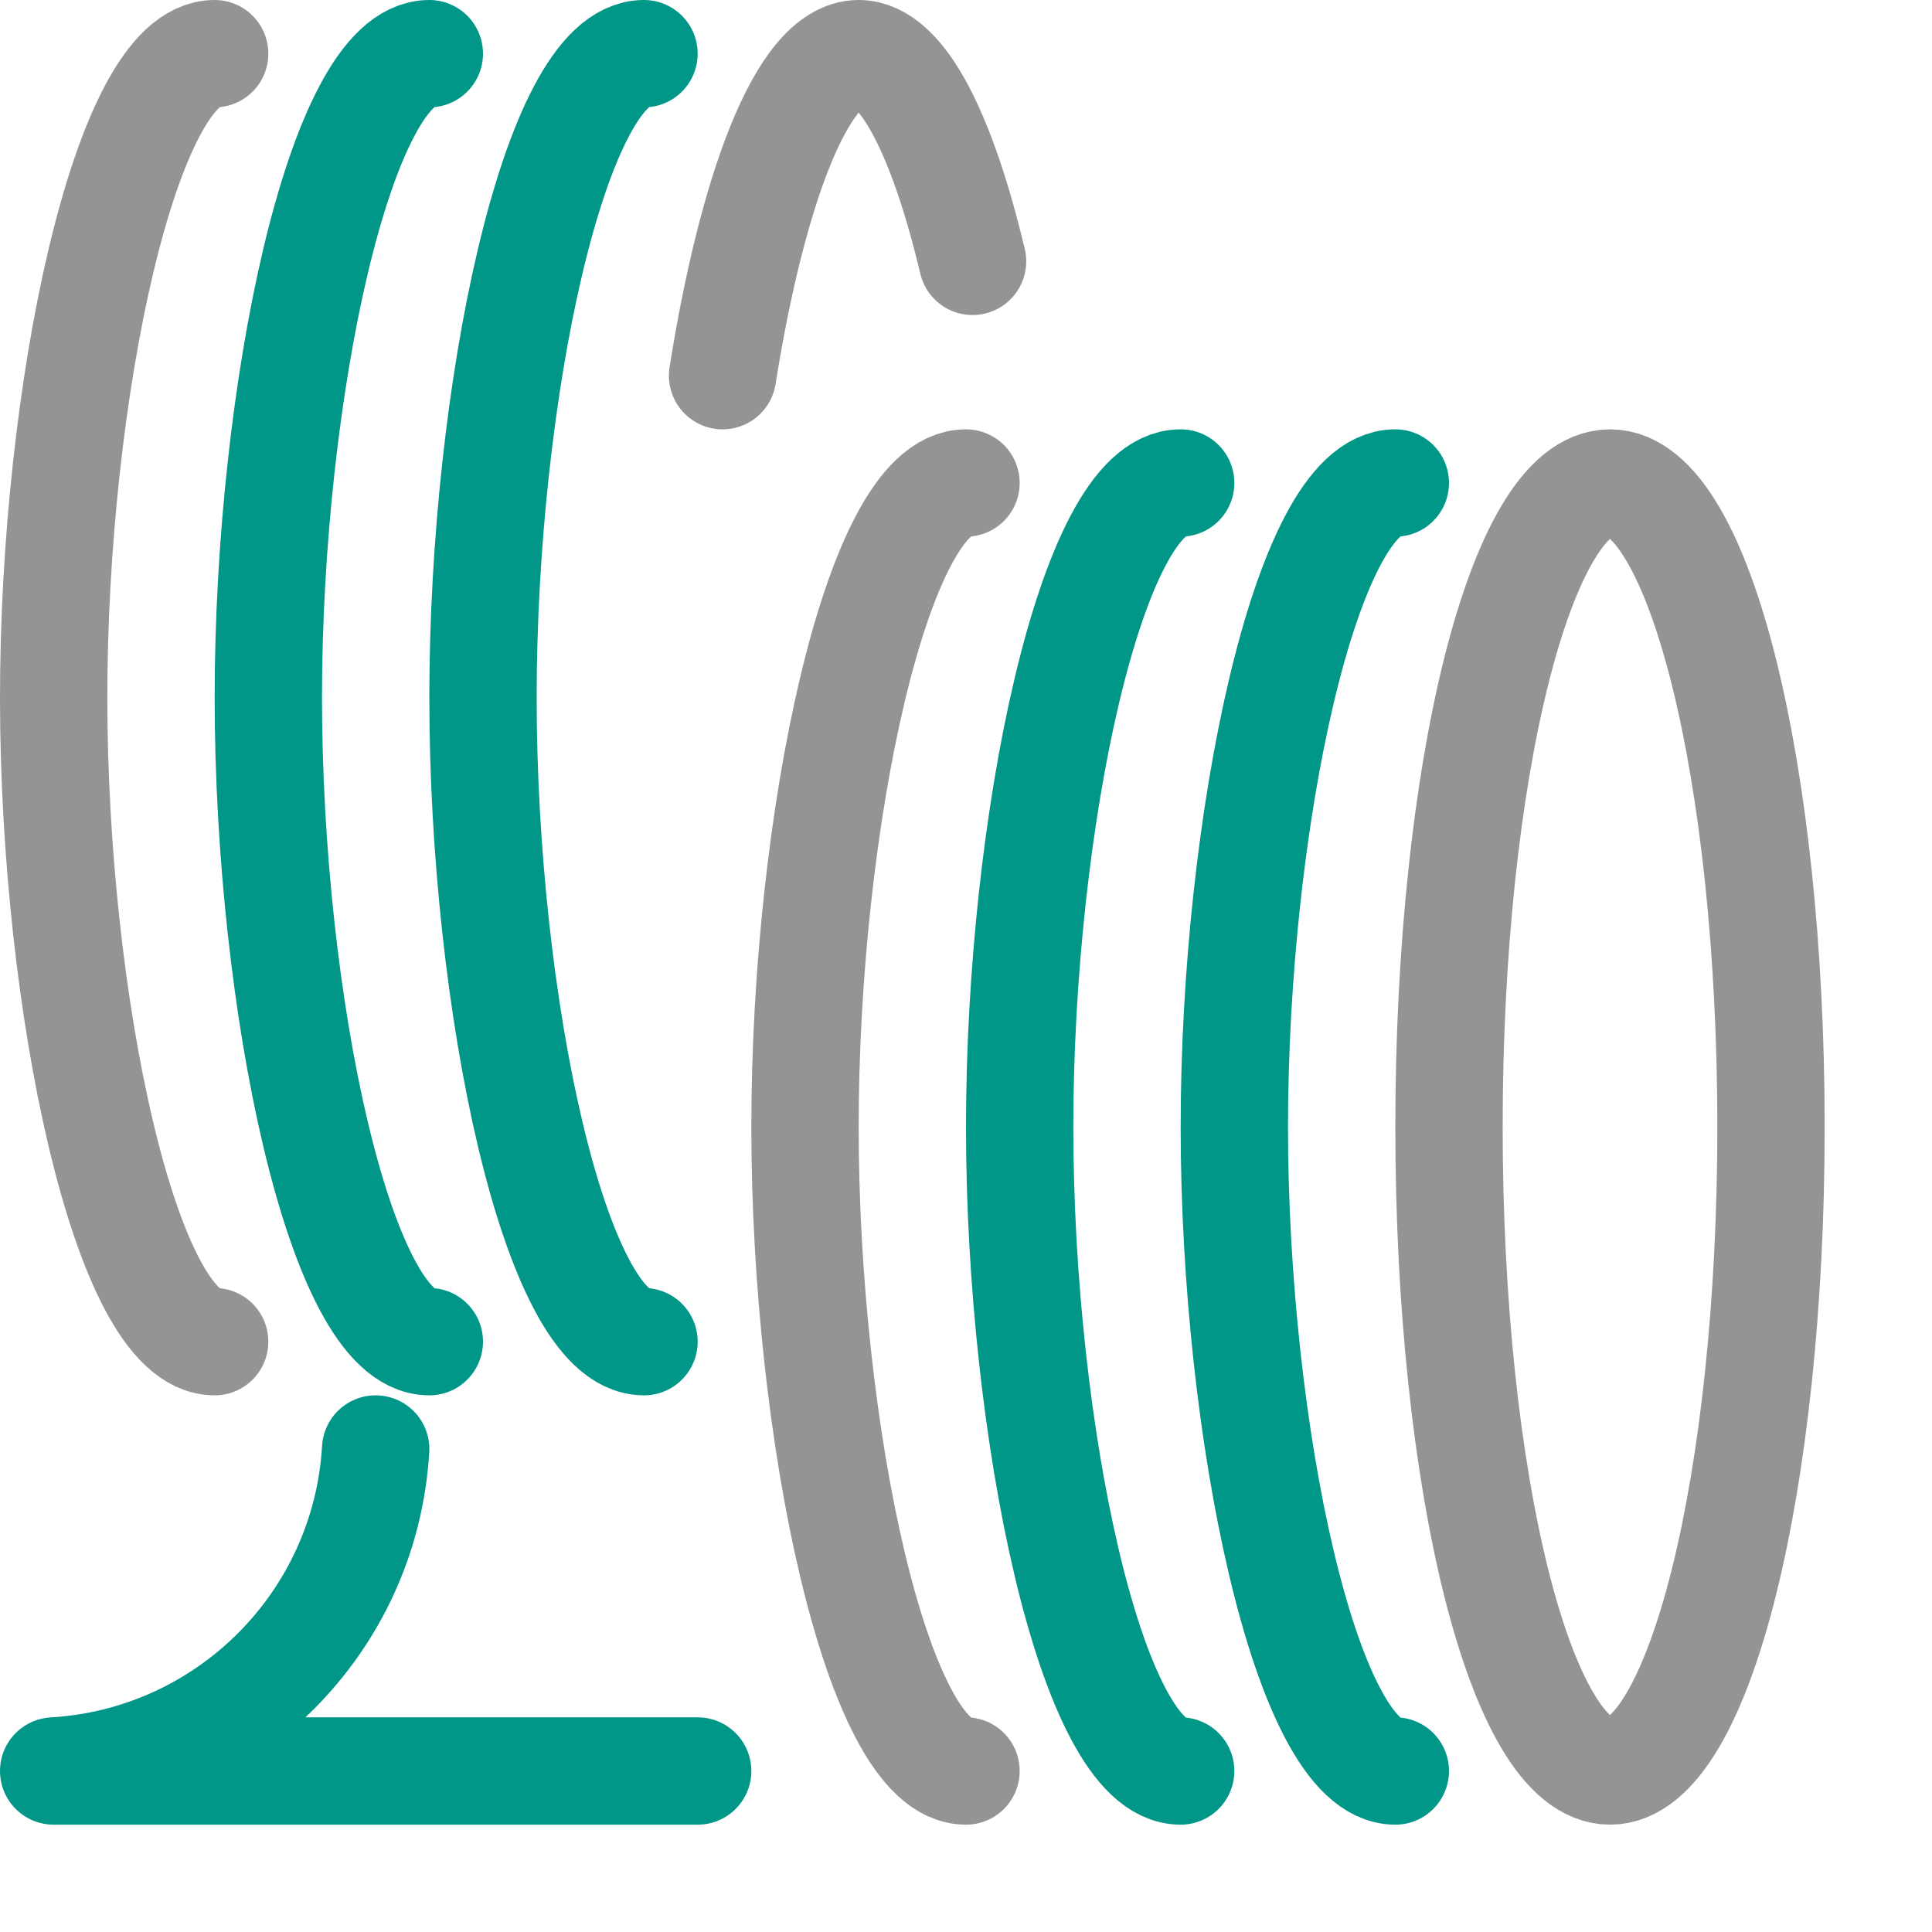
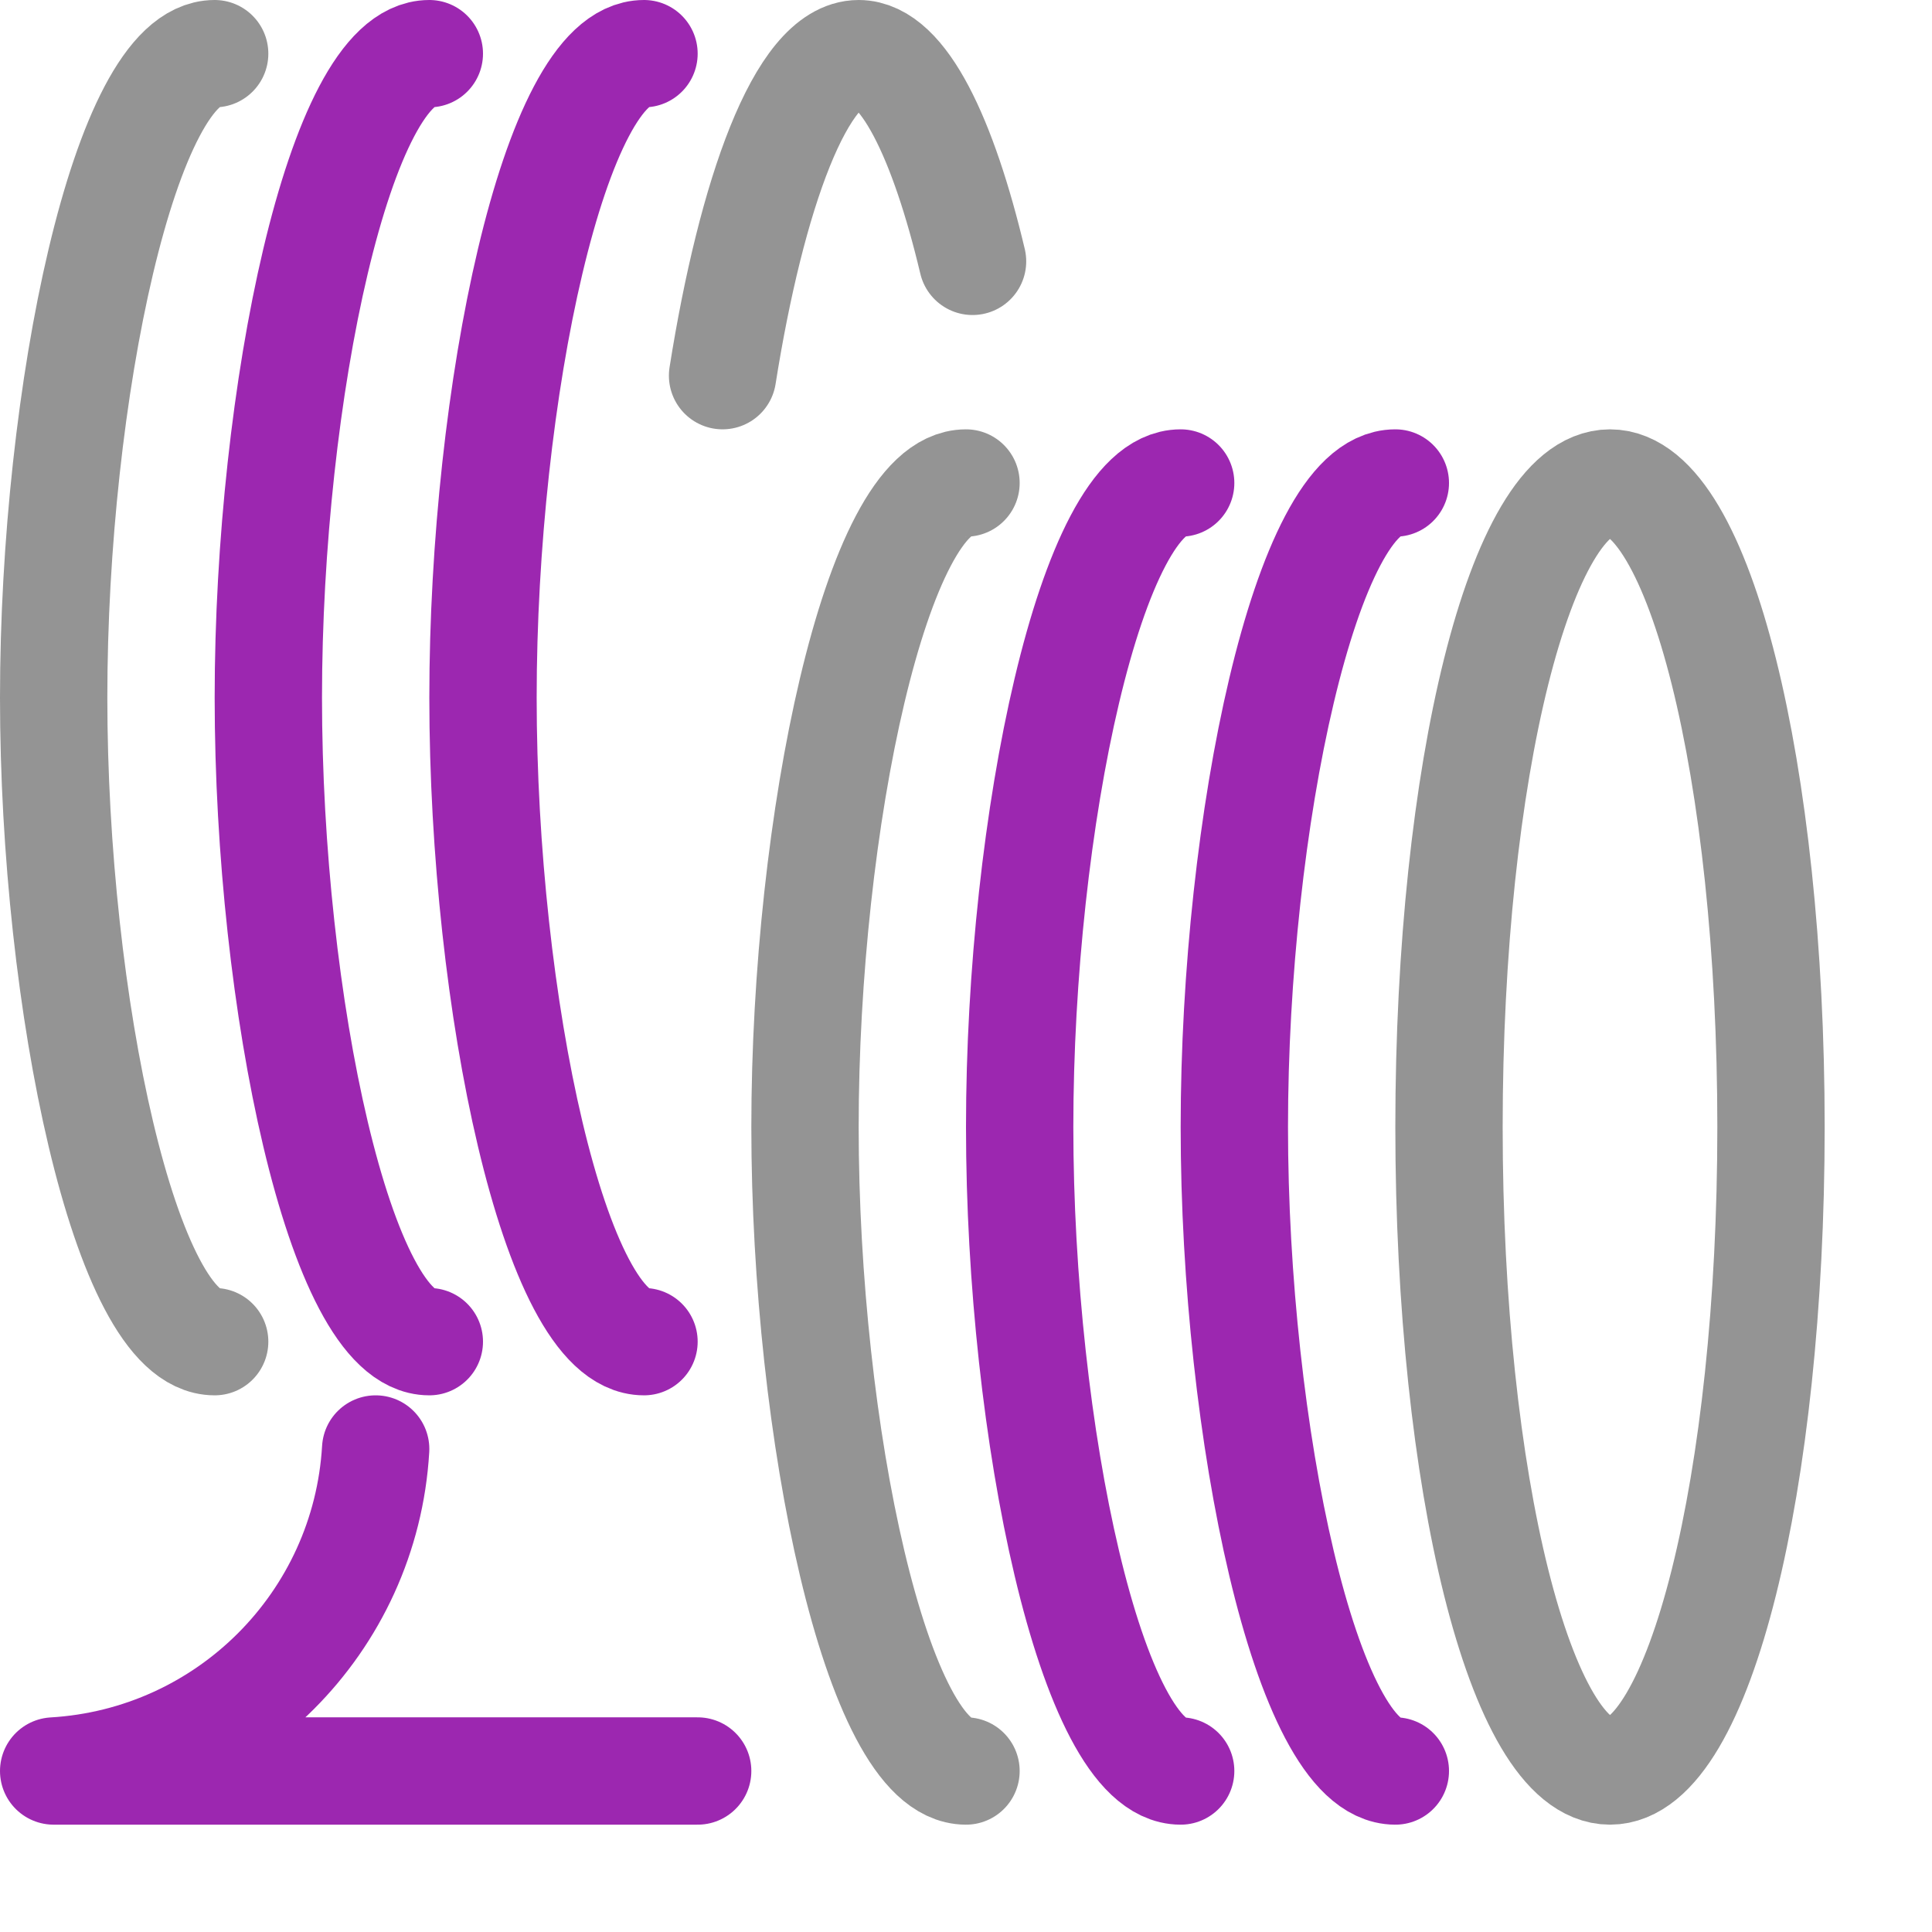
<svg xmlns="http://www.w3.org/2000/svg" width="18" height="18" viewBox="0 0 18 18">
  <ellipse cx="15" cy="10.5" rx="1.5" ry="6" style="fill:none;stroke:#949494;stroke-linecap:round;stroke-linejoin:round" />
-   <path d="M13,16.5c-.828,0-1.5-3.16-1.5-6s.672-6,1.5-6" style="fill:none;stroke:#009688;stroke-linecap:round;stroke-linejoin:round" />
-   <path d="M11,16.5c-.828,0-1.5-3.16-1.5-6s.672-6,1.5-6" style="fill:none;stroke:#009688;stroke-linecap:round;stroke-linejoin:round" />
+   <path d="M13,16.5c-.828,0-1.5-3.16-1.5-6s.672-6,1.5-6" style="fill:none;stroke:#9C27B0;stroke-linecap:round;stroke-linejoin:round" />
+   <path d="M11,16.5c-.828,0-1.5-3.16-1.5-6s.672-6,1.5-6" style="fill:none;stroke:#9C27B0;stroke-linecap:round;stroke-linejoin:round" />
  <path d="M9,16.5c-.828,0-1.5-3.16-1.5-6s.672-6,1.5-6" style="fill:none;stroke:#949494;stroke-linecap:round;stroke-linejoin:round" />
  <path d="M6.732,3.5C7,1.809,7.467.5,8,.5c.414,0,.789.79,1.061,1.935" style="fill:none;stroke:#949494;stroke-linecap:round;stroke-linejoin:round" />
-   <path d="M6,12.5c-.828,0-1.5-3.16-1.5-6S5.172.5,6,.5" style="fill:none;stroke:#009688;stroke-linecap:round;stroke-linejoin:round" />
-   <path d="M4,12.5c-.828,0-1.5-3.16-1.5-6S3.172.5,4,.5" style="fill:none;stroke:#009688;stroke-linecap:round;stroke-linejoin:round" />
+   <path d="M6,12.5c-.828,0-1.5-3.16-1.5-6S5.172.5,6,.5" style="fill:none;stroke:#9C27B0;stroke-linecap:round;stroke-linejoin:round" />
+   <path d="M4,12.5c-.828,0-1.5-3.16-1.5-6S3.172.5,4,.5" style="fill:none;stroke:#9C27B0;stroke-linecap:round;stroke-linejoin:round" />
  <path d="M2,12.5c-.828,0-1.5-3.16-1.5-6S1.172.5,2,.5" style="fill:none;stroke:#949494;stroke-linecap:round;stroke-linejoin:round" />
-   <path d="M3.5,13.5a3.193,3.193,0,0,1-3,3h6" style="fill:none;stroke:#009688;stroke-linecap:round;stroke-linejoin:round" />
+   <path d="M3.5,13.5a3.193,3.193,0,0,1-3,3h6" style="fill:none;stroke:#9C27B0;stroke-linecap:round;stroke-linejoin:round" />
</svg>
